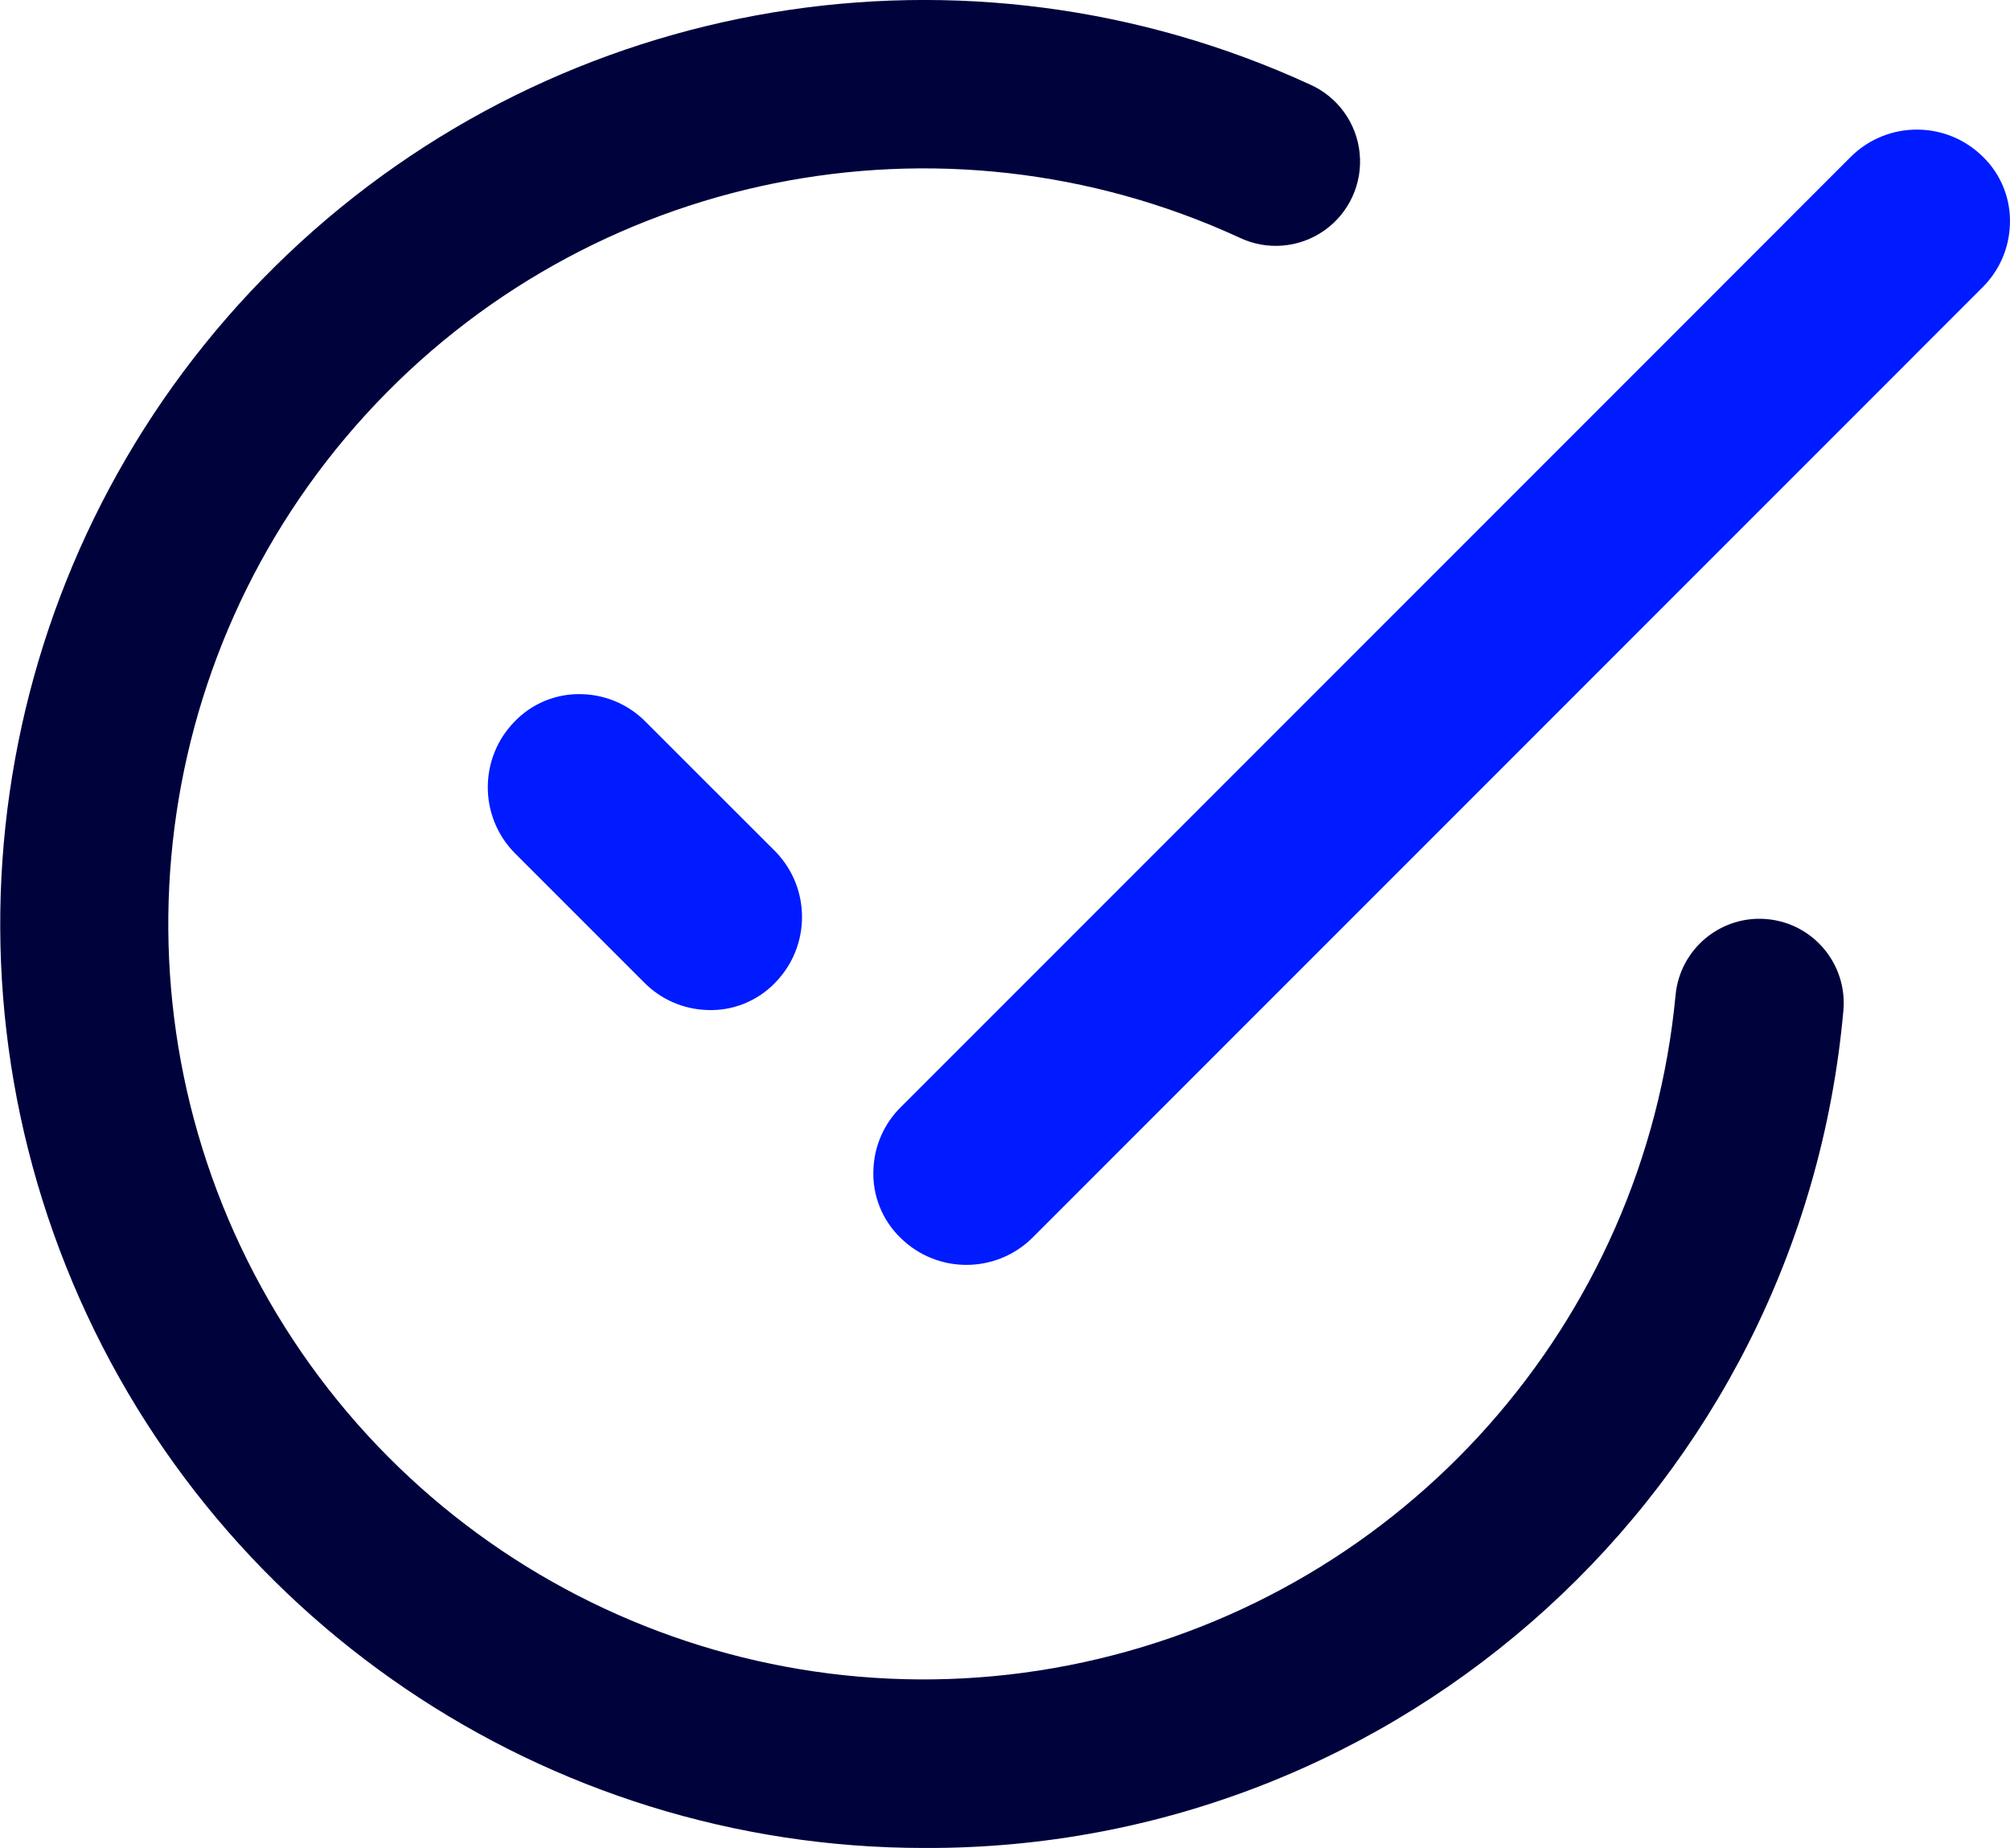
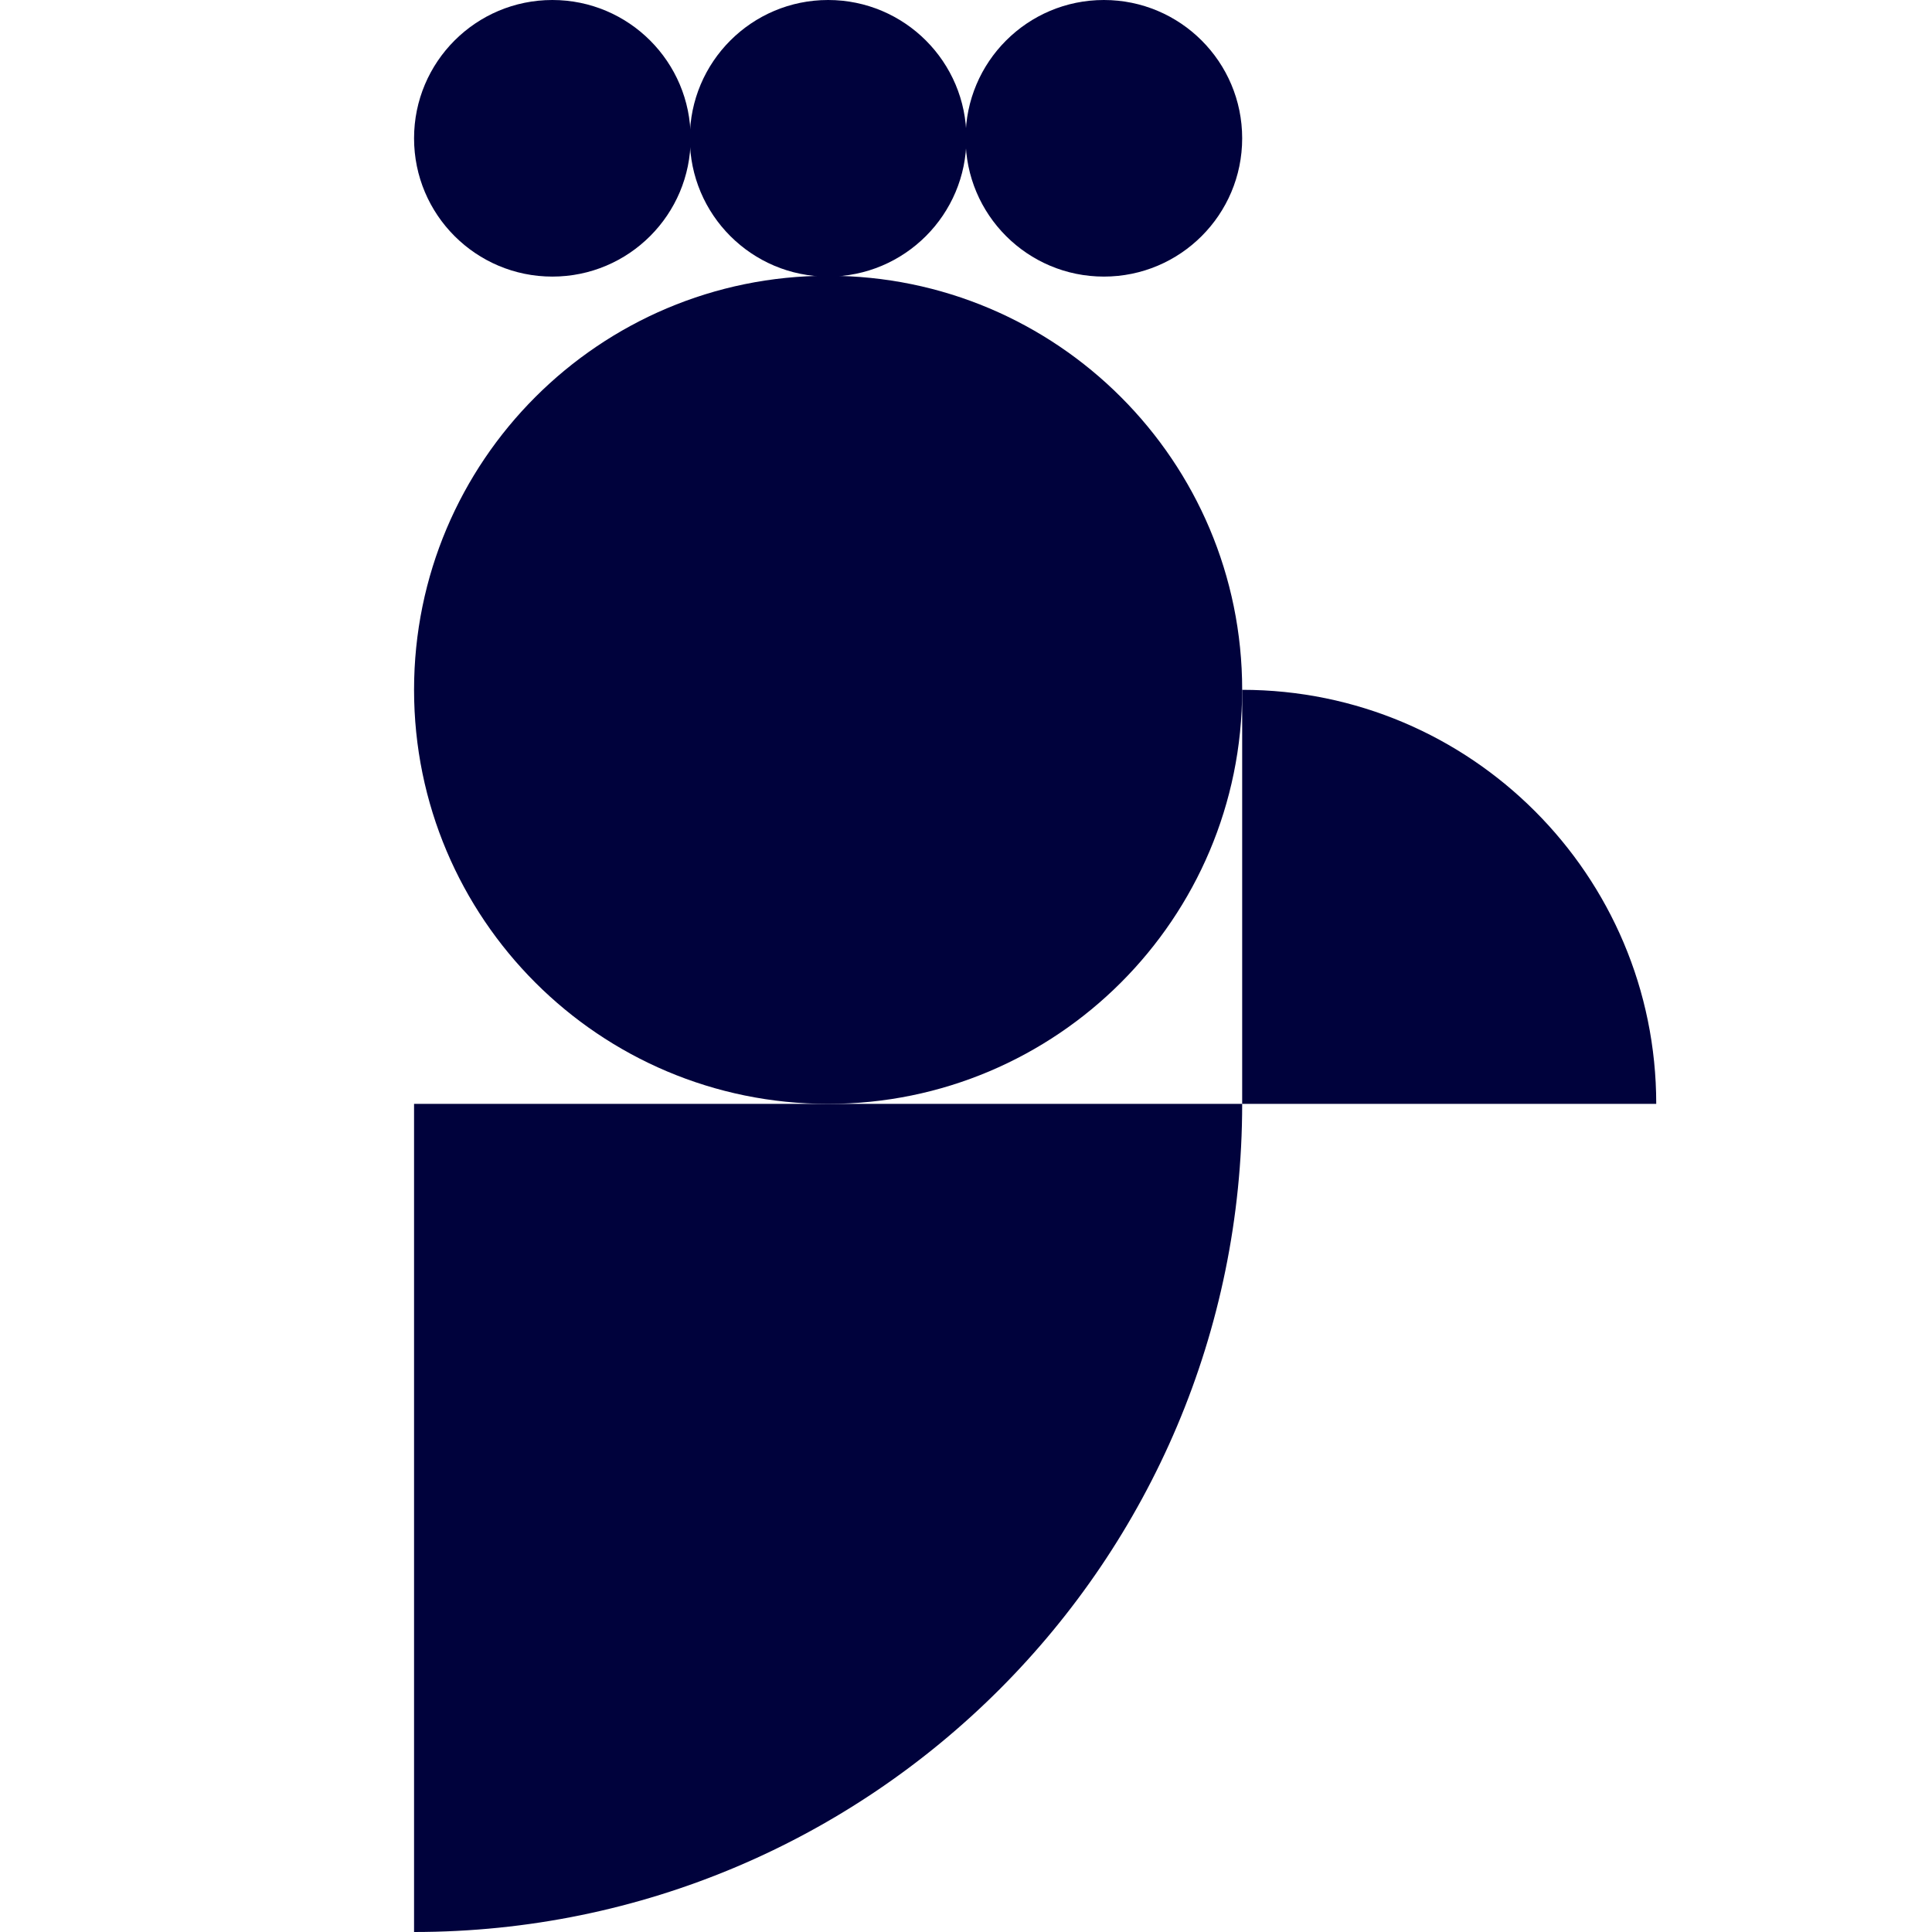
- <svg xmlns="http://www.w3.org/2000/svg" id="otobo-signet" width="74.975" height="68.916" viewBox="0 0 74.975 68.916">
-   <defs>
-     <style>
-             .cls-1{isolation:isolate}.cls-2{fill:#001bff}.cls-3{fill:#00023c}
-         </style>
-   </defs>
-   <g id="Gruppe_25879" class="cls-1" data-name="Gruppe 25879">
-     <g id="Gruppe_25376" data-name="Gruppe 25376" transform="translate(18.194 4.832)">
-       <path id="Pfad_13692" d="M460.689 468.429l.457-.457 2.108-2.108a3.448 3.448 0 0 0 1.025-2.337 3.328 3.328 0 0 0-1.023-2.552 3.5 3.5 0 0 0-4.893 0l-2.108 2.108-.589.591-2.109 2.108-.005.007-30.64 30.64a3.444 3.444 0 0 0-1.025 2.337 3.331 3.331 0 0 0 1.023 2.553 3.5 3.5 0 0 0 4.893 0l32.887-32.889z" class="cls-2" data-name="Pfad 13692" transform="translate(-407.502 -459.977)" />
-       <path id="Pfad_13693" d="M422.058 475.689l-.457-.457-2.108-2.108a3.457 3.457 0 0 0-2.337-1.027 3.328 3.328 0 0 0-2.552 1.023 3.5 3.5 0 0 0 0 4.893l2.108 2.108.591.591 2.108 2.108.007.005.023.024a3.451 3.451 0 0 0 2.339 1.025 3.327 3.327 0 0 0 2.551-1.023 3.5 3.5 0 0 0 0-4.893l-2.273-2.271z" class="cls-2" data-name="Pfad 13693" transform="translate(-413.606 -451.04)" />
-     </g>
-     <g id="Gruppe_25377" data-name="Gruppe 25377">
-       <path id="Pfad_13694" d="M437.593 526.112A34.458 34.458 0 1 1 452 460.348a3.144 3.144 0 1 1-2.632 5.71 28.174 28.174 0 1 0 16.267 28.253 3.143 3.143 0 0 1 6.259.584 34.285 34.285 0 0 1-34.301 31.217z" class="cls-3" data-name="Pfad 13694" transform="translate(-403.135 -457.196)" />
-     </g>
+ <svg xmlns="http://www.w3.org/2000/svg" version="1.1" id="Ebene_1" x="0px" y="0px" viewBox="0 0 233.3 233.3" xml:space="preserve" width="233.3" height="233.3">
+   <defs id="defs5" />
+   <style type="text/css" id="style1">
+ 	.st0{fill:#00023C;}
+ </style>
+   <circle class="st0" cx="100" cy="83.3" r="50" id="circle1" />
+   <g id="g4" transform="translate(50)">
+     <circle class="st0" cx="16.7" cy="16.7" r="16.7" id="circle2" />
+     <circle class="st0" cx="50" cy="16.7" r="16.7" id="circle3" />
+     <circle class="st0" cx="83.3" cy="16.7" r="16.7" id="circle4" />
  </g>
+   <path class="st0" d="m 150,133.3 c 0,55.2 -44.8,100 -100,100 v -100 z" id="path4" />
+   <path class="st0" d="m 150,83.3 c 27.6,0 50,22.4 50,50 h -50 z" id="path5" />
</svg>
